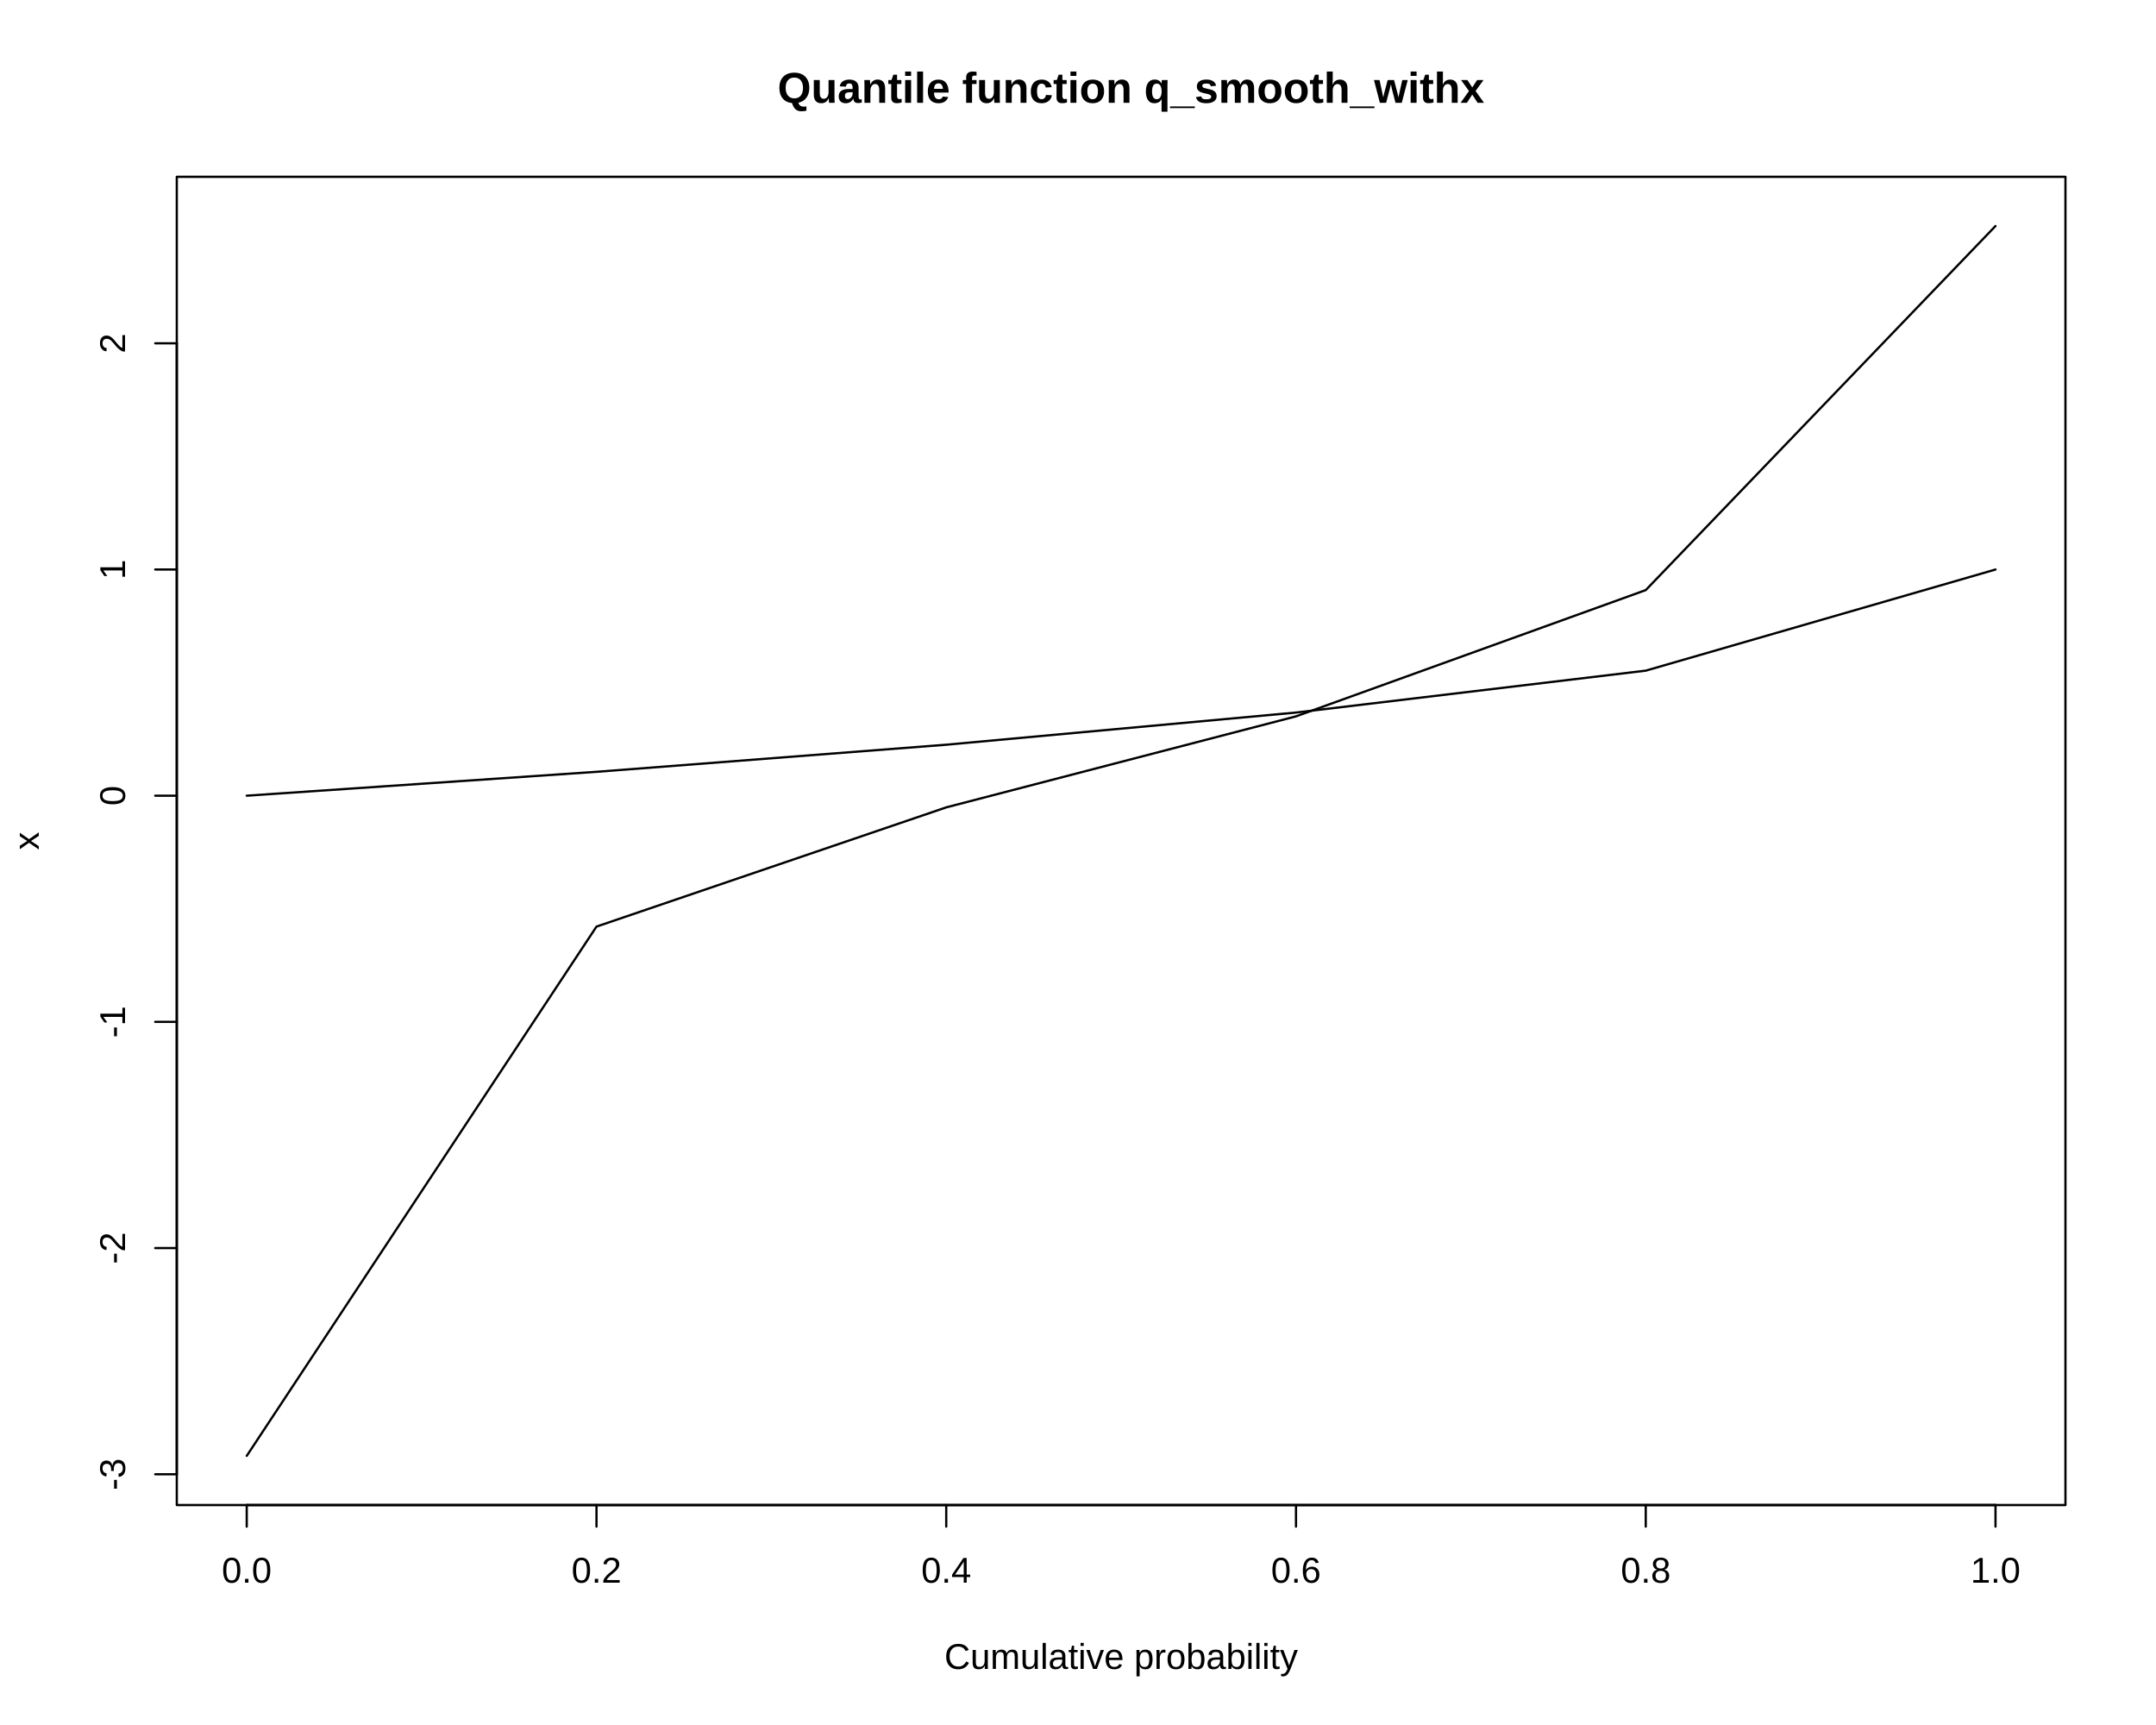
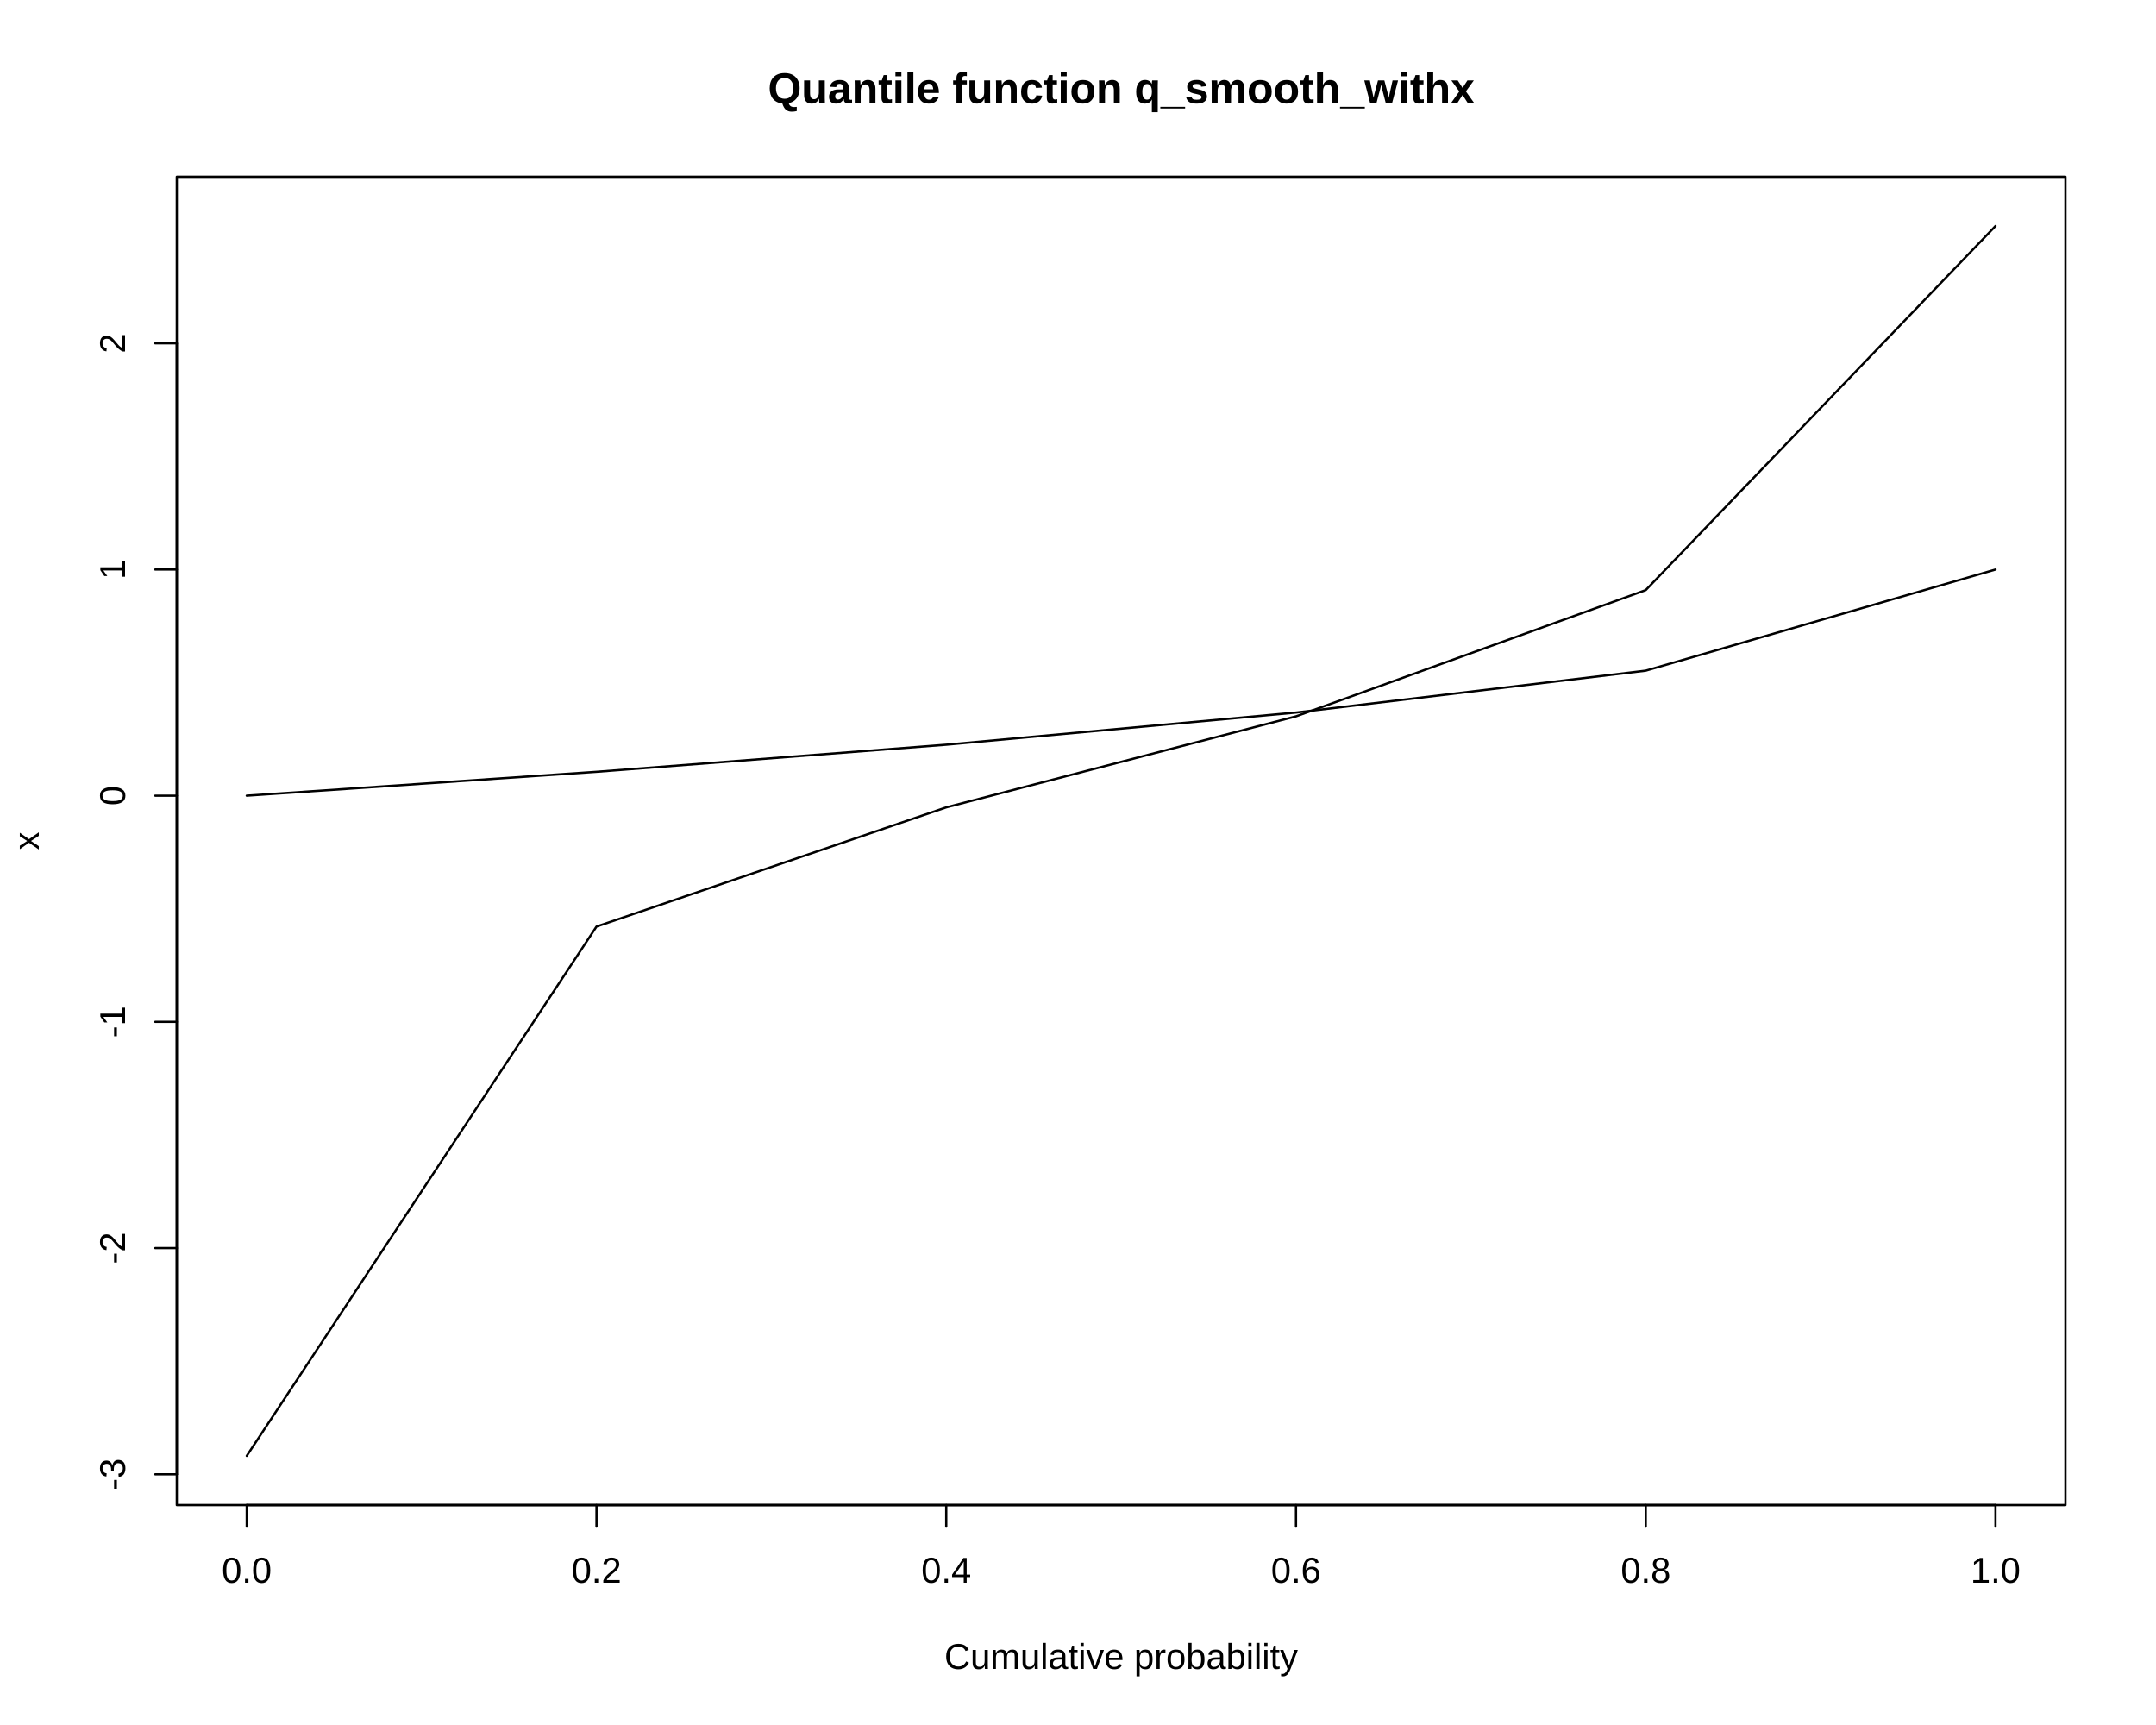
<svg xmlns="http://www.w3.org/2000/svg" viewBox="0 0 720.00 576.00">
  <defs>
    <style type="text/css">
-     line, polyline, path, rect, circle {
+     line, polyline, polygon, path, rect, circle {
      fill: none;
      stroke: #000000;
      stroke-linecap: round;
      stroke-linejoin: round;
      stroke-miterlimit: 10.00;
    }
  </style>
  </defs>
  <rect width="100%" height="100%" style="stroke: none; fill: #FFFFFF;" />
  <defs>
    <clipPath id="cpNTkuMDR8Njg5Ljc2fDUwMi41Nnw1OS4wNA==">
      <rect x="59.04" y="59.04" width="630.72" height="443.52" />
    </clipPath>
  </defs>
  <polyline points="82.40,486.13 199.20,309.40 316.00,269.59 432.80,239.20 549.60,197.04 666.40,75.47 " style="stroke-width: 0.75;" clip-path="url(#cpNTkuMDR8Njg5Ljc2fDUwMi41Nnw1OS4wNA==)" />
  <defs>
-     <clipPath id="cpMHw3MjB8NTc2fDA=">
+     <clipPath id="cpMC4wMHw3MjAuMDB8NTc2LjAwfDAuMDA=">
      <rect x="0.00" y="0.00" width="720.00" height="576.00" />
    </clipPath>
  </defs>
-   <line x1="82.40" y1="502.56" x2="666.40" y2="502.56" style="stroke-width: 0.75;" clip-path="url(#cpMHw3MjB8NTc2fDA=)" />
-   <line x1="82.40" y1="502.56" x2="82.40" y2="509.76" style="stroke-width: 0.75;" clip-path="url(#cpMHw3MjB8NTc2fDA=)" />
-   <line x1="199.20" y1="502.56" x2="199.20" y2="509.76" style="stroke-width: 0.75;" clip-path="url(#cpMHw3MjB8NTc2fDA=)" />
-   <line x1="316.00" y1="502.56" x2="316.00" y2="509.76" style="stroke-width: 0.75;" clip-path="url(#cpMHw3MjB8NTc2fDA=)" />
-   <line x1="432.80" y1="502.56" x2="432.80" y2="509.76" style="stroke-width: 0.75;" clip-path="url(#cpMHw3MjB8NTc2fDA=)" />
-   <line x1="549.60" y1="502.56" x2="549.60" y2="509.76" style="stroke-width: 0.75;" clip-path="url(#cpMHw3MjB8NTc2fDA=)" />
-   <line x1="666.40" y1="502.56" x2="666.40" y2="509.76" style="stroke-width: 0.75;" clip-path="url(#cpMHw3MjB8NTc2fDA=)" />
-   <g clip-path="url(#cpMHw3MjB8NTc2fDA=)">
-     <text x="74.06" y="528.48" style="font-size: 12.00px; font-family: Liberation Sans;" textLength="16.68px" lengthAdjust="spacingAndGlyphs">0.0</text>
+   <line x1="82.40" y1="502.56" x2="666.40" y2="502.56" style="stroke-width: 0.75;" clip-path="url(#cpMC4wMHw3MjAuMDB8NTc2LjAwfDAuMDA=)" />
+   <line x1="82.40" y1="502.56" x2="82.40" y2="509.76" style="stroke-width: 0.75;" clip-path="url(#cpMC4wMHw3MjAuMDB8NTc2LjAwfDAuMDA=)" />
+   <line x1="199.20" y1="502.56" x2="199.20" y2="509.76" style="stroke-width: 0.75;" clip-path="url(#cpMC4wMHw3MjAuMDB8NTc2LjAwfDAuMDA=)" />
+   <line x1="316.00" y1="502.56" x2="316.00" y2="509.76" style="stroke-width: 0.75;" clip-path="url(#cpMC4wMHw3MjAuMDB8NTc2LjAwfDAuMDA=)" />
+   <line x1="432.80" y1="502.56" x2="432.80" y2="509.76" style="stroke-width: 0.75;" clip-path="url(#cpMC4wMHw3MjAuMDB8NTc2LjAwfDAuMDA=)" />
+   <line x1="549.60" y1="502.56" x2="549.60" y2="509.76" style="stroke-width: 0.75;" clip-path="url(#cpMC4wMHw3MjAuMDB8NTc2LjAwfDAuMDA=)" />
+   <line x1="666.40" y1="502.56" x2="666.40" y2="509.76" style="stroke-width: 0.75;" clip-path="url(#cpMC4wMHw3MjAuMDB8NTc2LjAwfDAuMDA=)" />
+   <g clip-path="url(#cpMC4wMHw3MjAuMDB8NTc2LjAwfDAuMDA=)">
+     <text x="74.06" y="528.48" style="font-size: 12.00px; font-family: Liberation Sans;" textLength="16.67px" lengthAdjust="spacingAndGlyphs">0.0</text>
  </g>
-   <g clip-path="url(#cpMHw3MjB8NTc2fDA=)">
-     <text x="190.86" y="528.48" style="font-size: 12.00px; font-family: Liberation Sans;" textLength="16.68px" lengthAdjust="spacingAndGlyphs">0.2</text>
+   <g clip-path="url(#cpMC4wMHw3MjAuMDB8NTc2LjAwfDAuMDA=)">
+     <text x="190.86" y="528.48" style="font-size: 12.00px; font-family: Liberation Sans;" textLength="16.67px" lengthAdjust="spacingAndGlyphs">0.2</text>
  </g>
-   <g clip-path="url(#cpMHw3MjB8NTc2fDA=)">
-     <text x="307.66" y="528.48" style="font-size: 12.00px; font-family: Liberation Sans;" textLength="16.68px" lengthAdjust="spacingAndGlyphs">0.4</text>
+   <g clip-path="url(#cpMC4wMHw3MjAuMDB8NTc2LjAwfDAuMDA=)">
+     <text x="307.66" y="528.48" style="font-size: 12.00px; font-family: Liberation Sans;" textLength="16.67px" lengthAdjust="spacingAndGlyphs">0.4</text>
  </g>
-   <g clip-path="url(#cpMHw3MjB8NTc2fDA=)">
-     <text x="424.46" y="528.48" style="font-size: 12.00px; font-family: Liberation Sans;" textLength="16.68px" lengthAdjust="spacingAndGlyphs">0.6</text>
+   <g clip-path="url(#cpMC4wMHw3MjAuMDB8NTc2LjAwfDAuMDA=)">
+     <text x="424.46" y="528.48" style="font-size: 12.00px; font-family: Liberation Sans;" textLength="16.67px" lengthAdjust="spacingAndGlyphs">0.6</text>
  </g>
-   <g clip-path="url(#cpMHw3MjB8NTc2fDA=)">
-     <text x="541.26" y="528.48" style="font-size: 12.00px; font-family: Liberation Sans;" textLength="16.68px" lengthAdjust="spacingAndGlyphs">0.8</text>
+   <g clip-path="url(#cpMC4wMHw3MjAuMDB8NTc2LjAwfDAuMDA=)">
+     <text x="541.26" y="528.48" style="font-size: 12.00px; font-family: Liberation Sans;" textLength="16.67px" lengthAdjust="spacingAndGlyphs">0.8</text>
  </g>
-   <g clip-path="url(#cpMHw3MjB8NTc2fDA=)">
-     <text x="658.06" y="528.48" style="font-size: 12.00px; font-family: Liberation Sans;" textLength="16.68px" lengthAdjust="spacingAndGlyphs">1.0</text>
+   <g clip-path="url(#cpMC4wMHw3MjAuMDB8NTc2LjAwfDAuMDA=)">
+     <text x="658.06" y="528.48" style="font-size: 12.00px; font-family: Liberation Sans;" textLength="16.67px" lengthAdjust="spacingAndGlyphs">1.0</text>
  </g>
-   <line x1="59.04" y1="492.28" x2="59.04" y2="114.64" style="stroke-width: 0.75;" clip-path="url(#cpMHw3MjB8NTc2fDA=)" />
-   <line x1="59.04" y1="492.28" x2="51.84" y2="492.28" style="stroke-width: 0.75;" clip-path="url(#cpMHw3MjB8NTc2fDA=)" />
-   <line x1="59.04" y1="416.75" x2="51.84" y2="416.75" style="stroke-width: 0.75;" clip-path="url(#cpMHw3MjB8NTc2fDA=)" />
-   <line x1="59.04" y1="341.22" x2="51.84" y2="341.22" style="stroke-width: 0.75;" clip-path="url(#cpMHw3MjB8NTc2fDA=)" />
-   <line x1="59.04" y1="265.69" x2="51.84" y2="265.69" style="stroke-width: 0.75;" clip-path="url(#cpMHw3MjB8NTc2fDA=)" />
-   <line x1="59.04" y1="190.17" x2="51.84" y2="190.17" style="stroke-width: 0.75;" clip-path="url(#cpMHw3MjB8NTc2fDA=)" />
-   <line x1="59.04" y1="114.64" x2="51.84" y2="114.64" style="stroke-width: 0.75;" clip-path="url(#cpMHw3MjB8NTc2fDA=)" />
-   <g clip-path="url(#cpMHw3MjB8NTc2fDA=)">
+   <line x1="59.04" y1="492.28" x2="59.04" y2="114.64" style="stroke-width: 0.75;" clip-path="url(#cpMC4wMHw3MjAuMDB8NTc2LjAwfDAuMDA=)" />
+   <line x1="59.04" y1="492.28" x2="51.84" y2="492.28" style="stroke-width: 0.75;" clip-path="url(#cpMC4wMHw3MjAuMDB8NTc2LjAwfDAuMDA=)" />
+   <line x1="59.04" y1="416.75" x2="51.84" y2="416.75" style="stroke-width: 0.75;" clip-path="url(#cpMC4wMHw3MjAuMDB8NTc2LjAwfDAuMDA=)" />
+   <line x1="59.04" y1="341.22" x2="51.84" y2="341.22" style="stroke-width: 0.75;" clip-path="url(#cpMC4wMHw3MjAuMDB8NTc2LjAwfDAuMDA=)" />
+   <line x1="59.04" y1="265.69" x2="51.84" y2="265.69" style="stroke-width: 0.75;" clip-path="url(#cpMC4wMHw3MjAuMDB8NTc2LjAwfDAuMDA=)" />
+   <line x1="59.04" y1="190.17" x2="51.84" y2="190.17" style="stroke-width: 0.75;" clip-path="url(#cpMC4wMHw3MjAuMDB8NTc2LjAwfDAuMDA=)" />
+   <line x1="59.04" y1="114.64" x2="51.84" y2="114.64" style="stroke-width: 0.75;" clip-path="url(#cpMC4wMHw3MjAuMDB8NTc2LjAwfDAuMDA=)" />
+   <g clip-path="url(#cpMC4wMHw3MjAuMDB8NTc2LjAwfDAuMDA=)">
    <text transform="translate(41.76,497.61) rotate(-90)" style="font-size: 12.00px; font-family: Liberation Sans;" textLength="10.67px" lengthAdjust="spacingAndGlyphs">-3</text>
  </g>
-   <g clip-path="url(#cpMHw3MjB8NTc2fDA=)">
-     <text transform="translate(41.76,422.08) rotate(-90)" style="font-size: 12.00px; font-family: Liberation Sans;" textLength="10.67px" lengthAdjust="spacingAndGlyphs">-2</text>
+   <g clip-path="url(#cpMC4wMHw3MjAuMDB8NTc2LjAwfDAuMDA=)">
+     <text transform="translate(41.76,422.09) rotate(-90)" style="font-size: 12.00px; font-family: Liberation Sans;" textLength="10.67px" lengthAdjust="spacingAndGlyphs">-2</text>
  </g>
-   <g clip-path="url(#cpMHw3MjB8NTc2fDA=)">
+   <g clip-path="url(#cpMC4wMHw3MjAuMDB8NTc2LjAwfDAuMDA=)">
    <text transform="translate(41.76,346.56) rotate(-90)" style="font-size: 12.00px; font-family: Liberation Sans;" textLength="10.67px" lengthAdjust="spacingAndGlyphs">-1</text>
  </g>
-   <g clip-path="url(#cpMHw3MjB8NTc2fDA=)">
+   <g clip-path="url(#cpMC4wMHw3MjAuMDB8NTc2LjAwfDAuMDA=)">
    <text transform="translate(41.76,269.03) rotate(-90)" style="font-size: 12.00px; font-family: Liberation Sans;" textLength="6.67px" lengthAdjust="spacingAndGlyphs">0</text>
  </g>
-   <g clip-path="url(#cpMHw3MjB8NTc2fDA=)">
+   <g clip-path="url(#cpMC4wMHw3MjAuMDB8NTc2LjAwfDAuMDA=)">
    <text transform="translate(41.76,193.50) rotate(-90)" style="font-size: 12.00px; font-family: Liberation Sans;" textLength="6.67px" lengthAdjust="spacingAndGlyphs">1</text>
  </g>
-   <g clip-path="url(#cpMHw3MjB8NTc2fDA=)">
+   <g clip-path="url(#cpMC4wMHw3MjAuMDB8NTc2LjAwfDAuMDA=)">
    <text transform="translate(41.76,117.98) rotate(-90)" style="font-size: 12.00px; font-family: Liberation Sans;" textLength="6.67px" lengthAdjust="spacingAndGlyphs">2</text>
  </g>
-   <polyline points="59.04,502.56 689.76,502.56 689.76,59.04 59.04,59.04 59.04,502.56 " style="stroke-width: 0.75;" clip-path="url(#cpMHw3MjB8NTc2fDA=)" />
-   <g clip-path="url(#cpMHw3MjB8NTc2fDA=)">
-     <text x="259.68" y="34.33" style="font-size: 14.40px; font-weight: bold; font-family: Liberation Sans;" textLength="229.45px" lengthAdjust="spacingAndGlyphs">Quantile function q_smooth_withx</text>
+   <polyline points="59.04,502.56 689.76,502.56 689.76,59.04 59.04,59.04 59.04,502.56 " style="stroke-width: 0.75;" clip-path="url(#cpMC4wMHw3MjAuMDB8NTc2LjAwfDAuMDA=)" />
+   <g clip-path="url(#cpMC4wMHw3MjAuMDB8NTc2LjAwfDAuMDA=)">
+     <text x="256.44" y="34.47" style="font-size: 14.40px; font-weight: bold; font-family: Liberation Sans;" textLength="235.92px" lengthAdjust="spacingAndGlyphs">Quantile function q_smooth_withx</text>
  </g>
-   <g clip-path="url(#cpMHw3MjB8NTc2fDA=)">
-     <text x="315.37" y="557.28" style="font-size: 12.00px; font-family: Liberation Sans;" textLength="118.05px" lengthAdjust="spacingAndGlyphs">Cumulative probability</text>
+   <g clip-path="url(#cpMC4wMHw3MjAuMDB8NTc2LjAwfDAuMDA=)">
+     <text x="315.37" y="557.28" style="font-size: 12.00px; font-family: Liberation Sans;" textLength="118.06px" lengthAdjust="spacingAndGlyphs">Cumulative probability</text>
  </g>
-   <g clip-path="url(#cpMHw3MjB8NTc2fDA=)">
+   <g clip-path="url(#cpMC4wMHw3MjAuMDB8NTc2LjAwfDAuMDA=)">
    <text transform="translate(12.96,283.80) rotate(-90)" style="font-size: 12.00px; font-family: Liberation Sans;" textLength="6.00px" lengthAdjust="spacingAndGlyphs">x</text>
  </g>
  <defs>
    <clipPath id="cpNTkuMDR8Njg5Ljc2fDUwMi41Nnw1OS4wNA==">
      <rect x="59.04" y="59.04" width="630.72" height="443.52" />
    </clipPath>
  </defs>
  <polyline points="82.40,265.69 199.20,257.72 316.00,248.67 432.80,237.93 549.60,223.94 666.40,190.17 " style="stroke-width: 0.75;" clip-path="url(#cpNTkuMDR8Njg5Ljc2fDUwMi41Nnw1OS4wNA==)" />
</svg>
